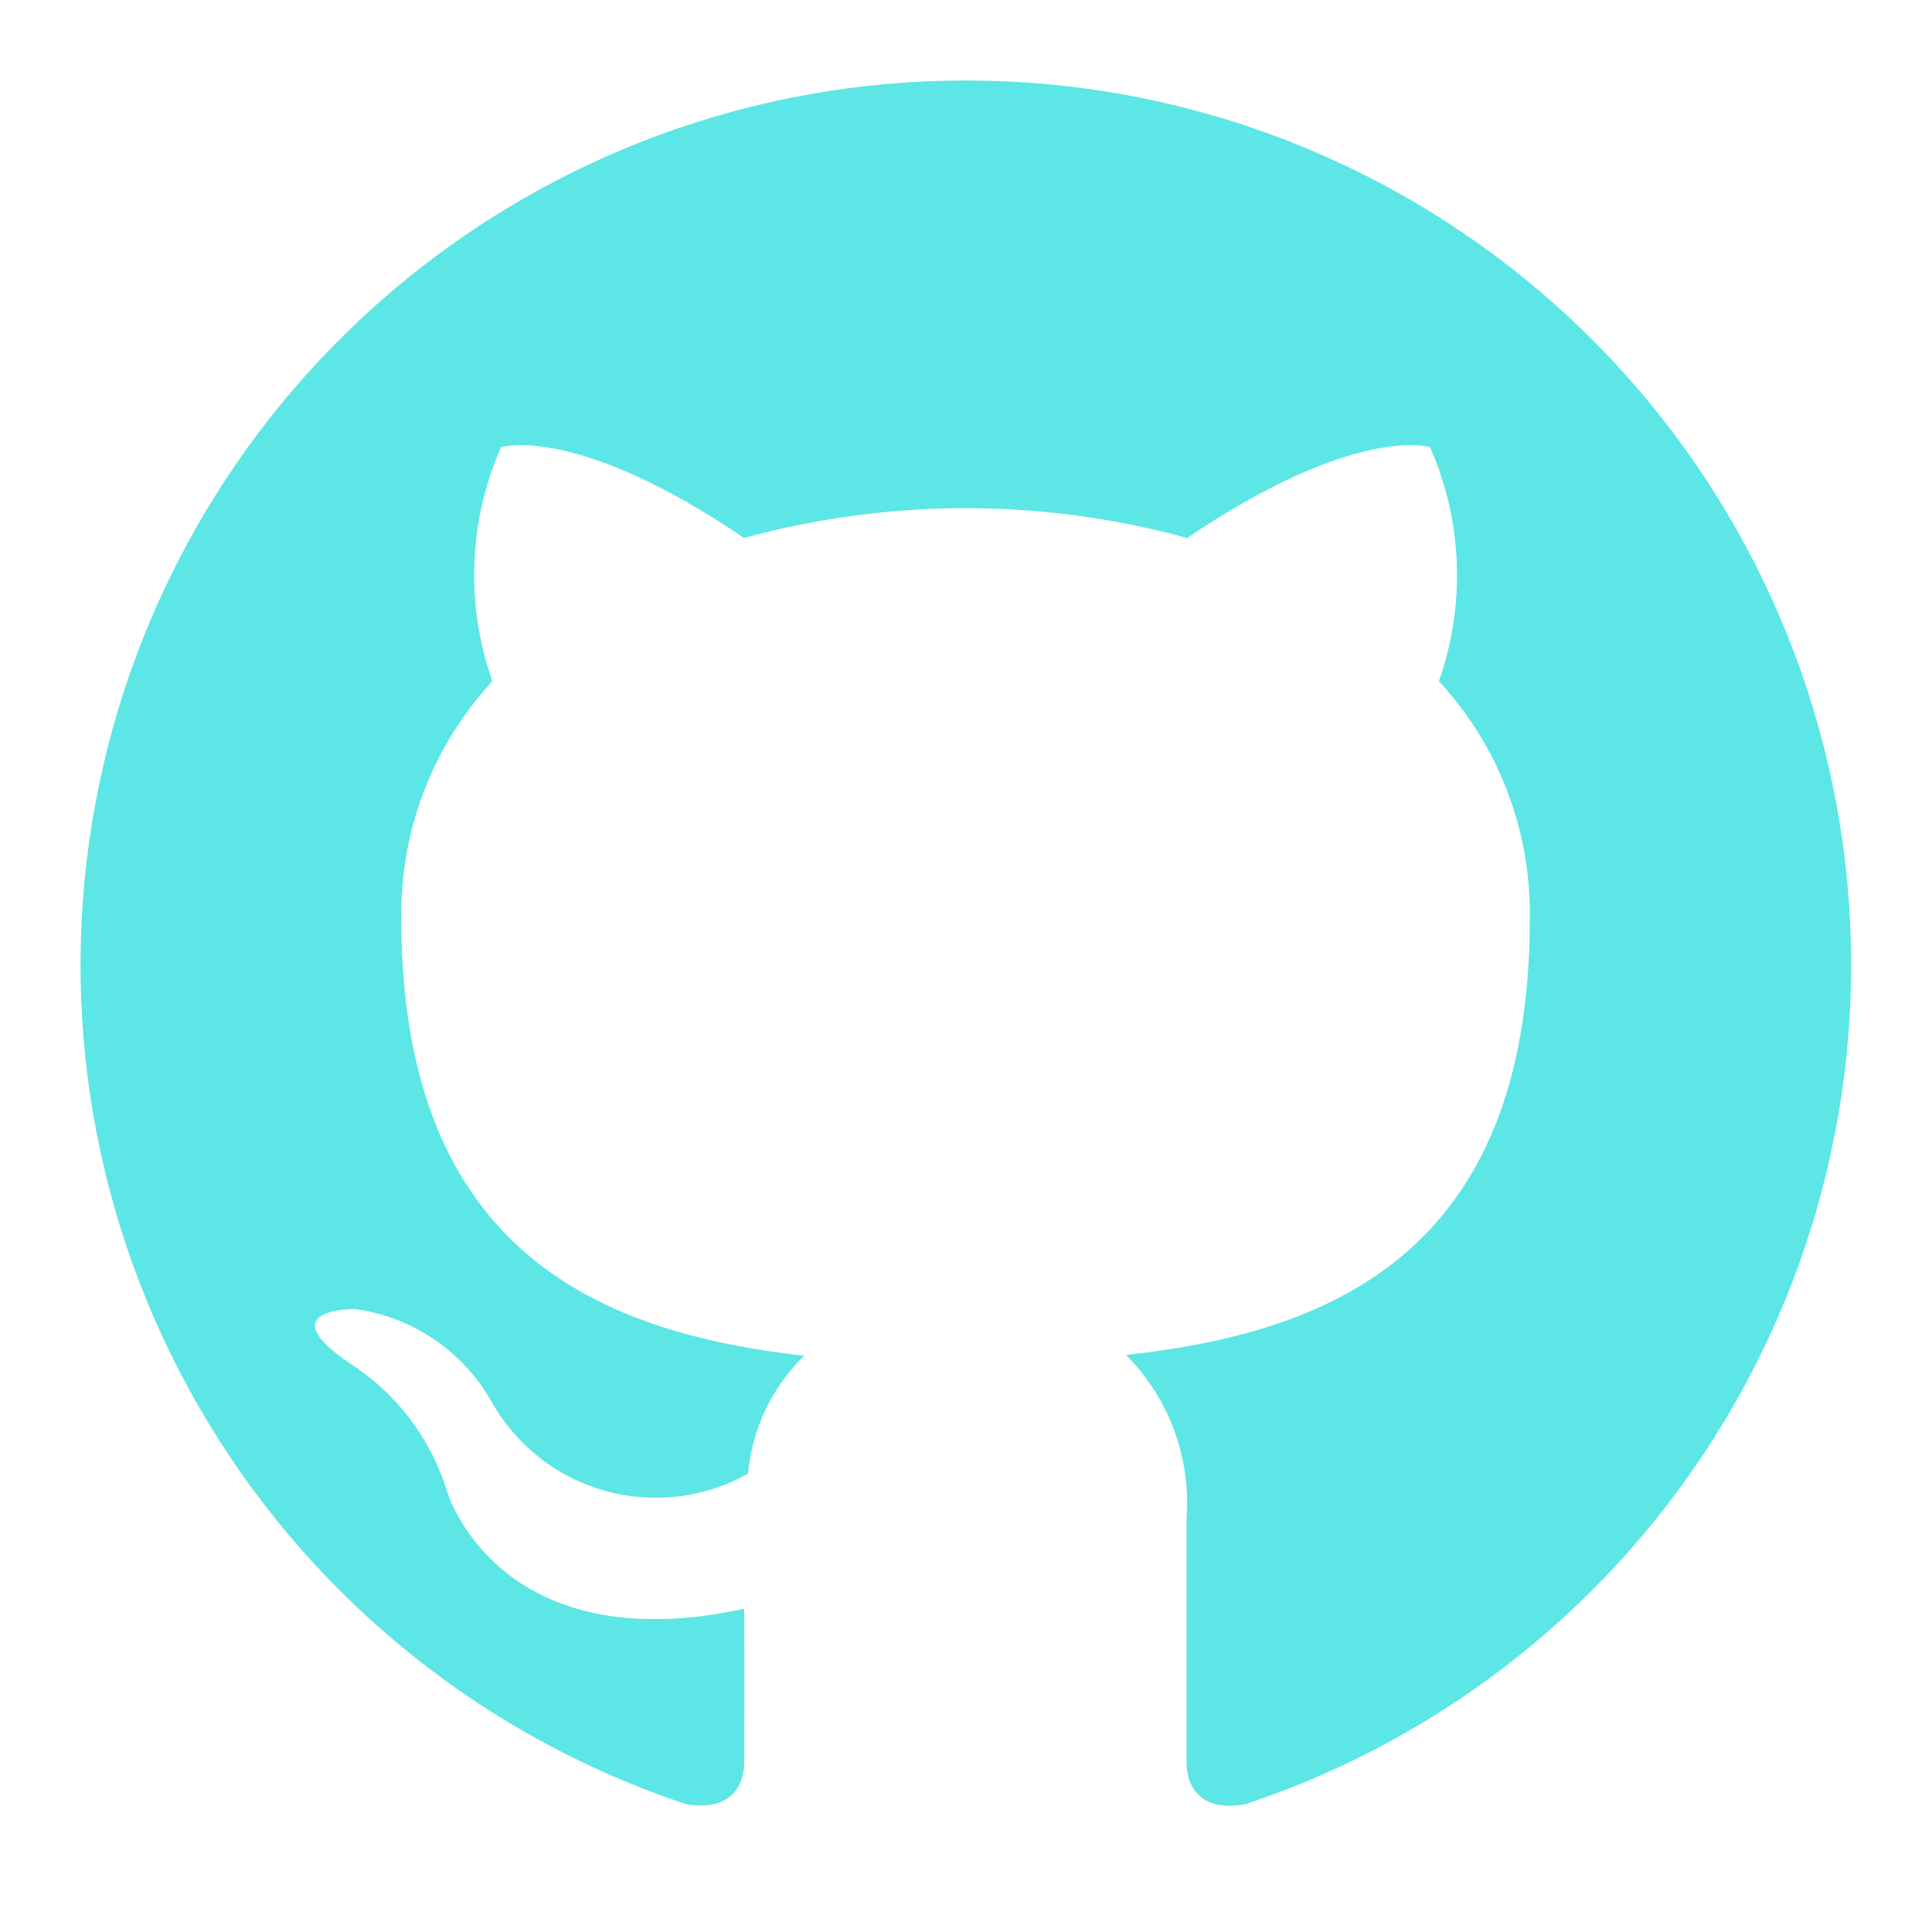
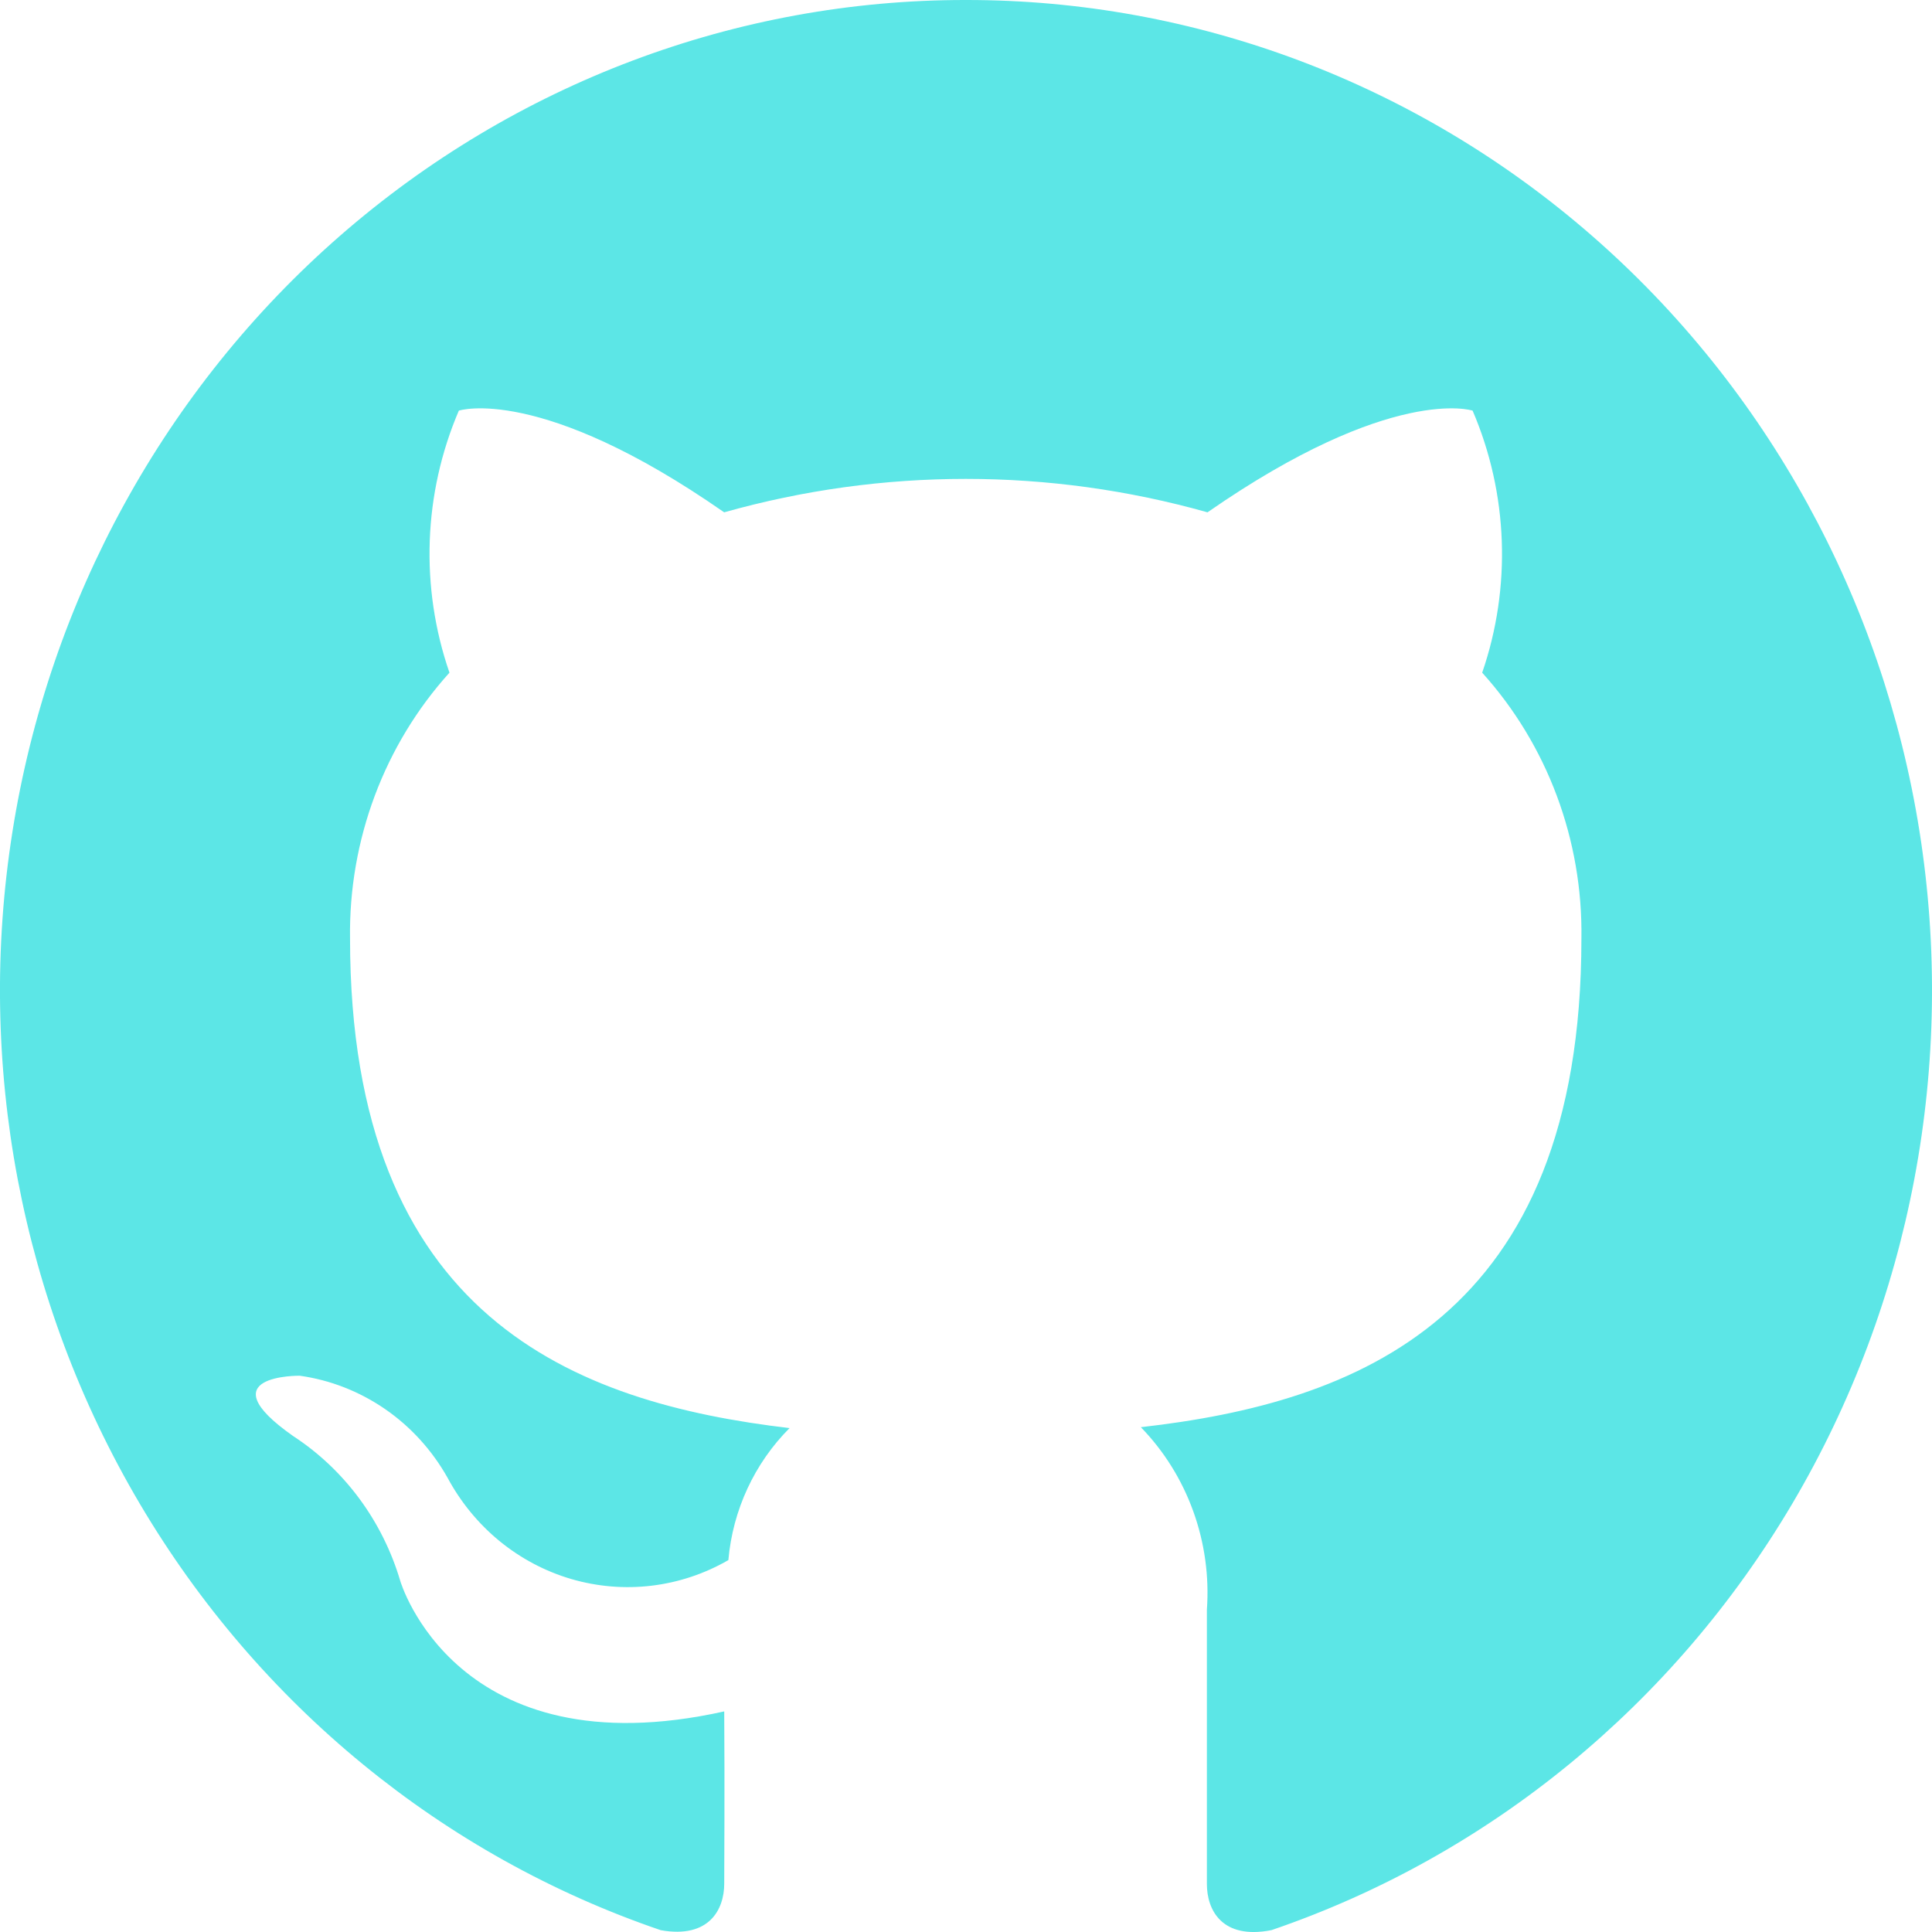
- <svg xmlns="http://www.w3.org/2000/svg" width="24" height="24" viewBox="0 0 24 24" fill="none">
-   <path d="M11.995 1C9.385 0.998 6.859 1.925 4.87 3.616C2.881 5.307 1.56 7.651 1.142 10.228C0.724 12.804 1.237 15.446 2.59 17.678C3.942 19.911 6.046 21.589 8.523 22.412C9.071 22.507 9.245 22.185 9.245 21.895C9.245 21.632 9.251 20.904 9.245 19.985C6.188 20.647 5.557 18.537 5.557 18.537C5.356 17.873 4.923 17.303 4.337 16.93C3.34 16.248 4.412 16.261 4.412 16.261C4.76 16.309 5.093 16.436 5.385 16.632C5.676 16.828 5.919 17.088 6.095 17.392C6.244 17.663 6.445 17.902 6.687 18.095C6.928 18.288 7.206 18.431 7.503 18.516C7.8 18.601 8.112 18.626 8.419 18.59C8.726 18.554 9.023 18.457 9.292 18.306C9.343 17.75 9.59 17.231 9.989 16.842C7.55 16.563 4.985 15.622 4.985 11.41C4.97 10.318 5.375 9.263 6.117 8.462C5.781 7.515 5.819 6.475 6.224 5.555C6.224 5.555 7.148 5.26 9.244 6.683C11.045 6.189 12.946 6.189 14.747 6.683C16.849 5.261 17.765 5.555 17.765 5.555C18.17 6.475 18.209 7.515 17.874 8.462C18.617 9.263 19.021 10.32 19.004 11.412C19.004 15.635 16.435 16.562 13.988 16.832C14.251 17.096 14.455 17.414 14.584 17.763C14.714 18.113 14.767 18.486 14.74 18.858V21.899C14.74 22.193 14.917 22.518 15.475 22.411C17.953 21.587 20.056 19.909 21.408 17.675C22.76 15.442 23.272 12.8 22.853 10.223C22.434 7.647 21.112 5.303 19.122 3.613C17.132 1.923 14.606 0.997 11.995 1Z" fill="#5CE6E6" />
+ <svg xmlns="http://www.w3.org/2000/svg" width="28" height="28" viewBox="0 0 28 28" fill="none">
+   <path d="M13.997 1.20965e-05C10.674 -0.003 7.458 1.209 4.927 3.418C2.395 5.627 0.712 8.689 0.18 12.056C-0.352 15.422 0.302 18.873 2.024 21.79C3.746 24.707 6.423 26.899 9.577 27.974C10.275 28.098 10.496 27.677 10.496 27.299C10.496 26.955 10.504 26.004 10.496 24.803C6.605 25.668 5.801 22.912 5.801 22.912C5.544 22.044 4.994 21.299 4.248 20.812C2.979 19.921 4.344 19.938 4.344 19.938C4.787 20 5.21 20.166 5.582 20.422C5.953 20.678 6.262 21.018 6.486 21.416C6.676 21.77 6.932 22.082 7.239 22.334C7.547 22.586 7.9 22.773 8.278 22.884C8.657 22.995 9.053 23.028 9.444 22.981C9.835 22.934 10.213 22.808 10.556 22.61C10.62 21.884 10.935 21.206 11.443 20.697C8.338 20.332 5.073 19.103 5.073 13.6C5.053 12.174 5.569 10.795 6.514 9.749C6.086 8.511 6.135 7.153 6.65 5.951C6.65 5.951 7.827 5.566 10.495 7.425C12.788 6.779 15.207 6.779 17.5 7.425C20.176 5.567 21.342 5.951 21.342 5.951C21.858 7.153 21.907 8.512 21.481 9.749C22.426 10.796 22.941 12.176 22.919 13.603C22.919 19.12 19.649 20.331 16.534 20.684C16.869 21.029 17.128 21.444 17.293 21.901C17.458 22.357 17.526 22.845 17.491 23.331V27.304C17.491 27.688 17.716 28.113 18.427 27.973C21.58 26.897 24.258 24.703 25.979 21.786C27.7 18.868 28.352 15.417 27.819 12.05C27.286 8.684 25.602 5.622 23.069 3.414C20.536 1.206 17.32 -0.004 13.997 1.20965e-05Z" fill="#5CE6E6" />
</svg>
